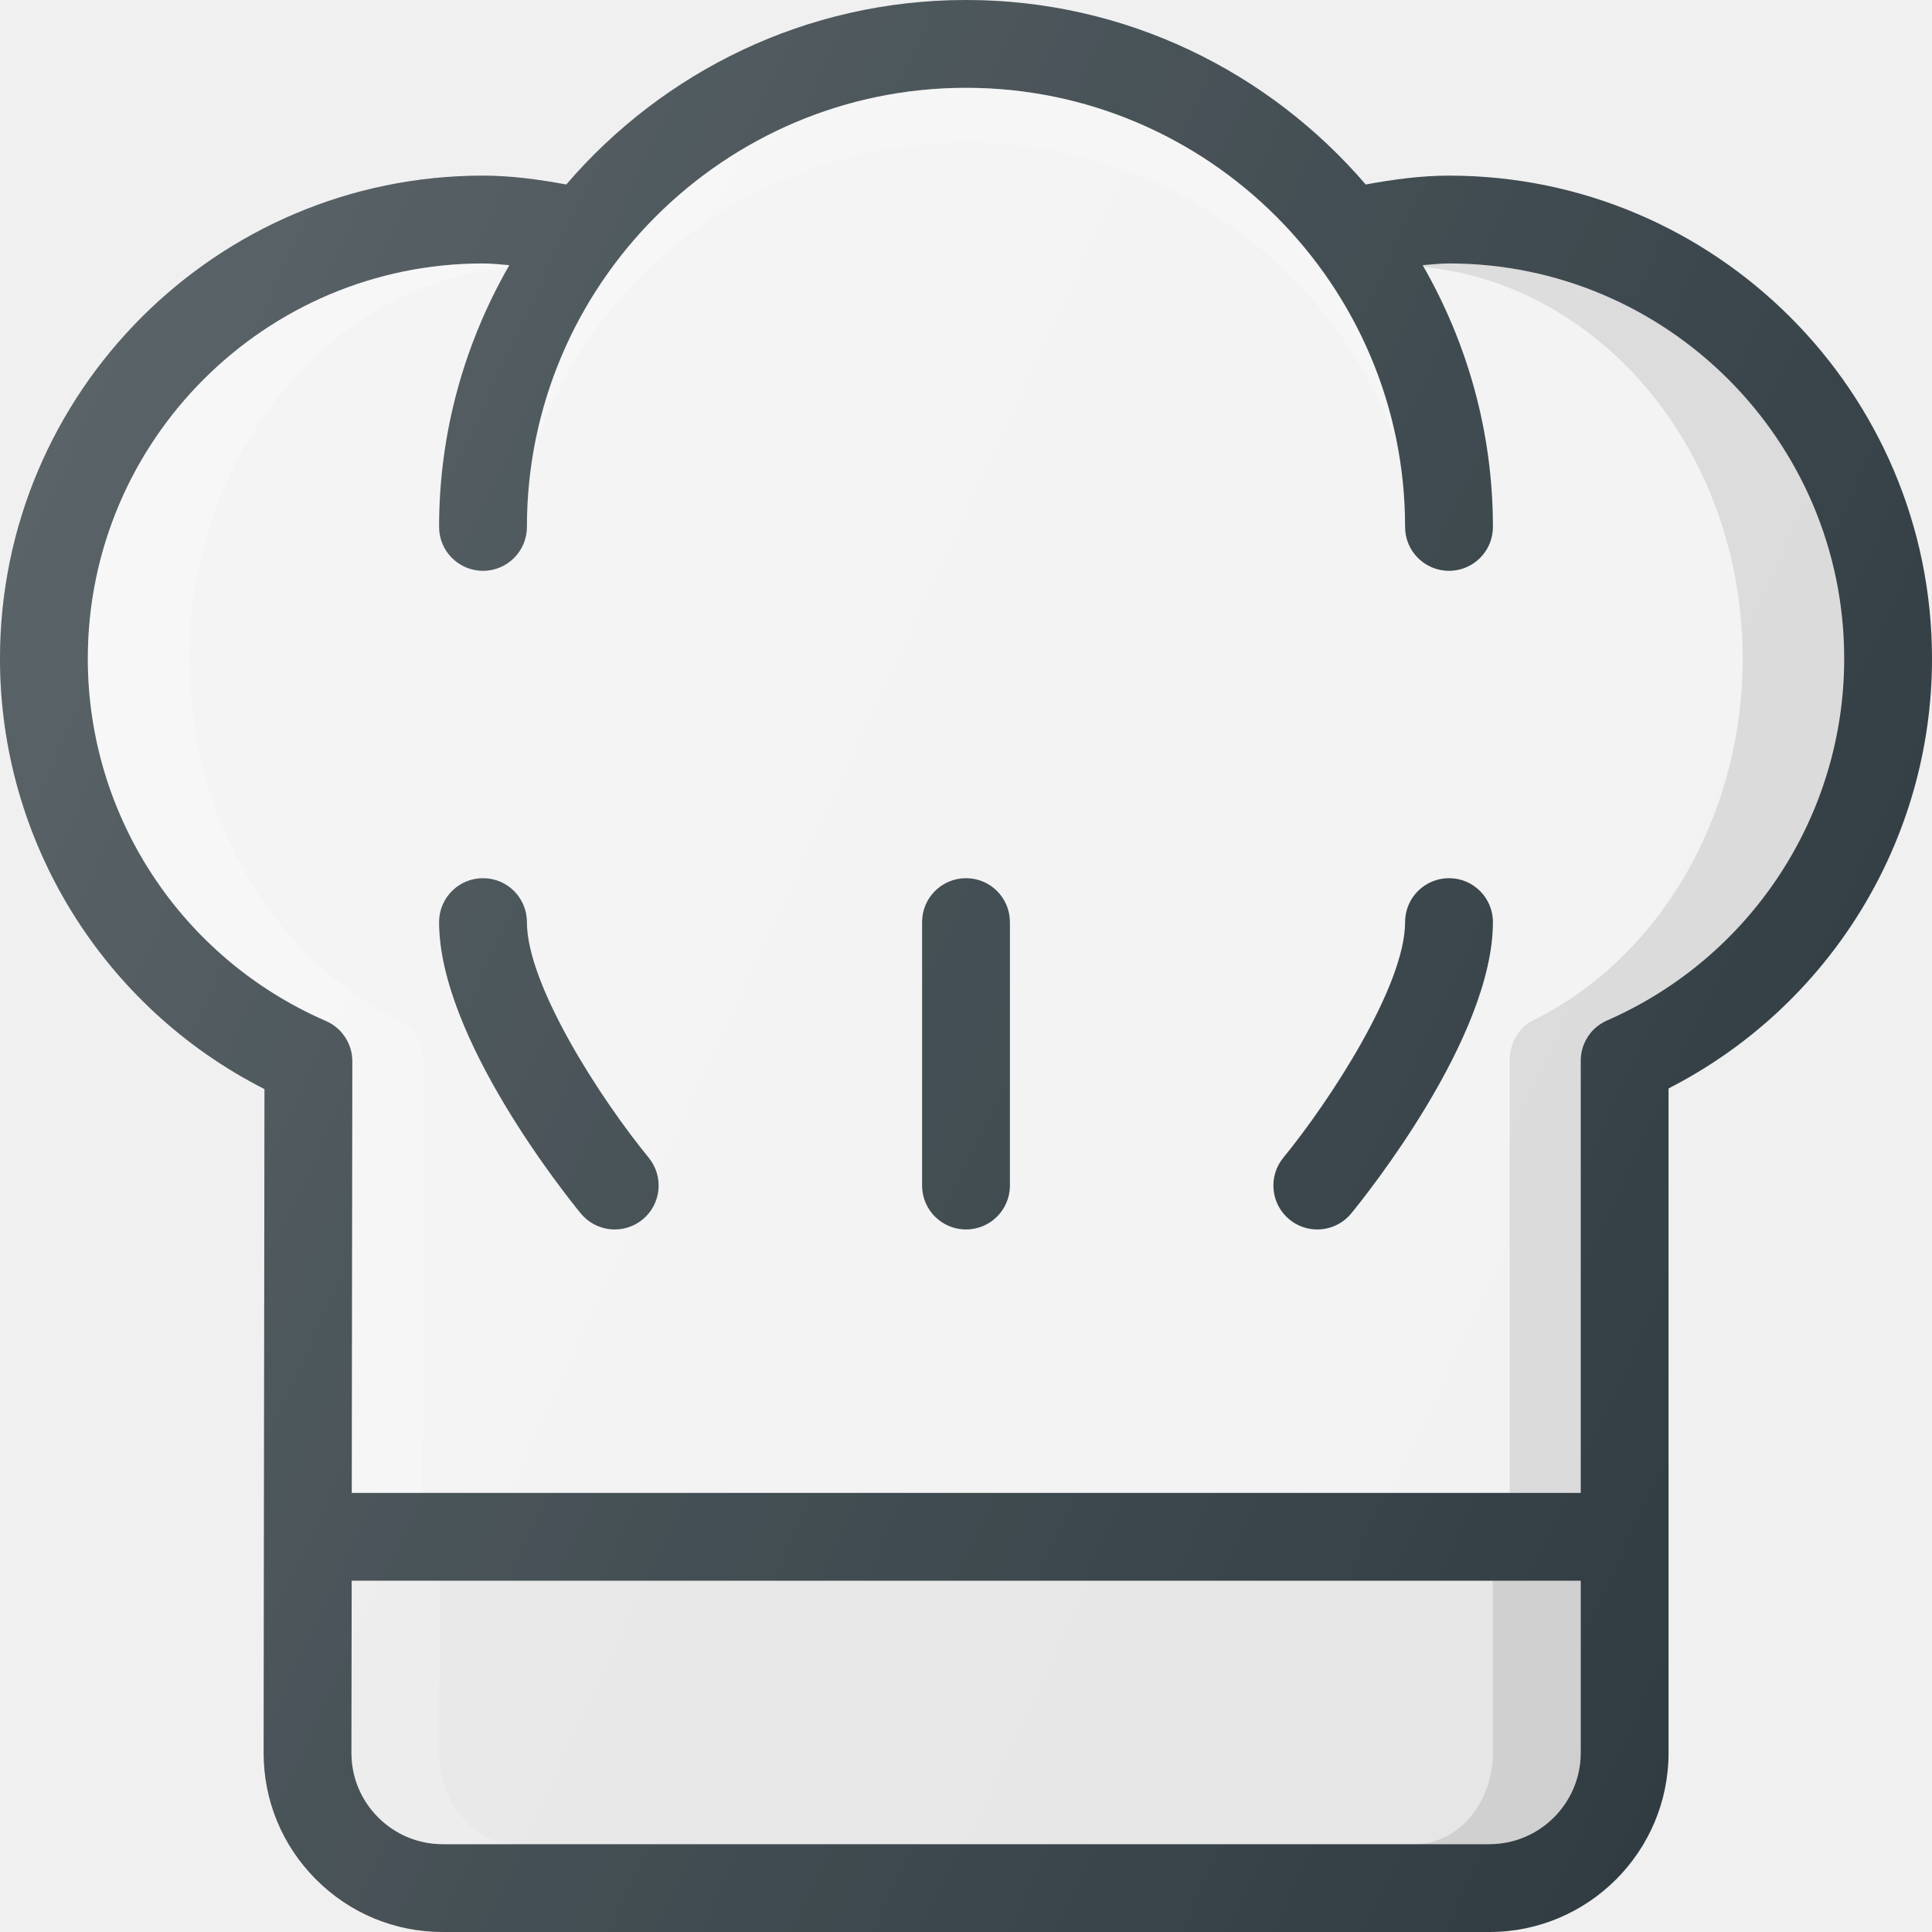
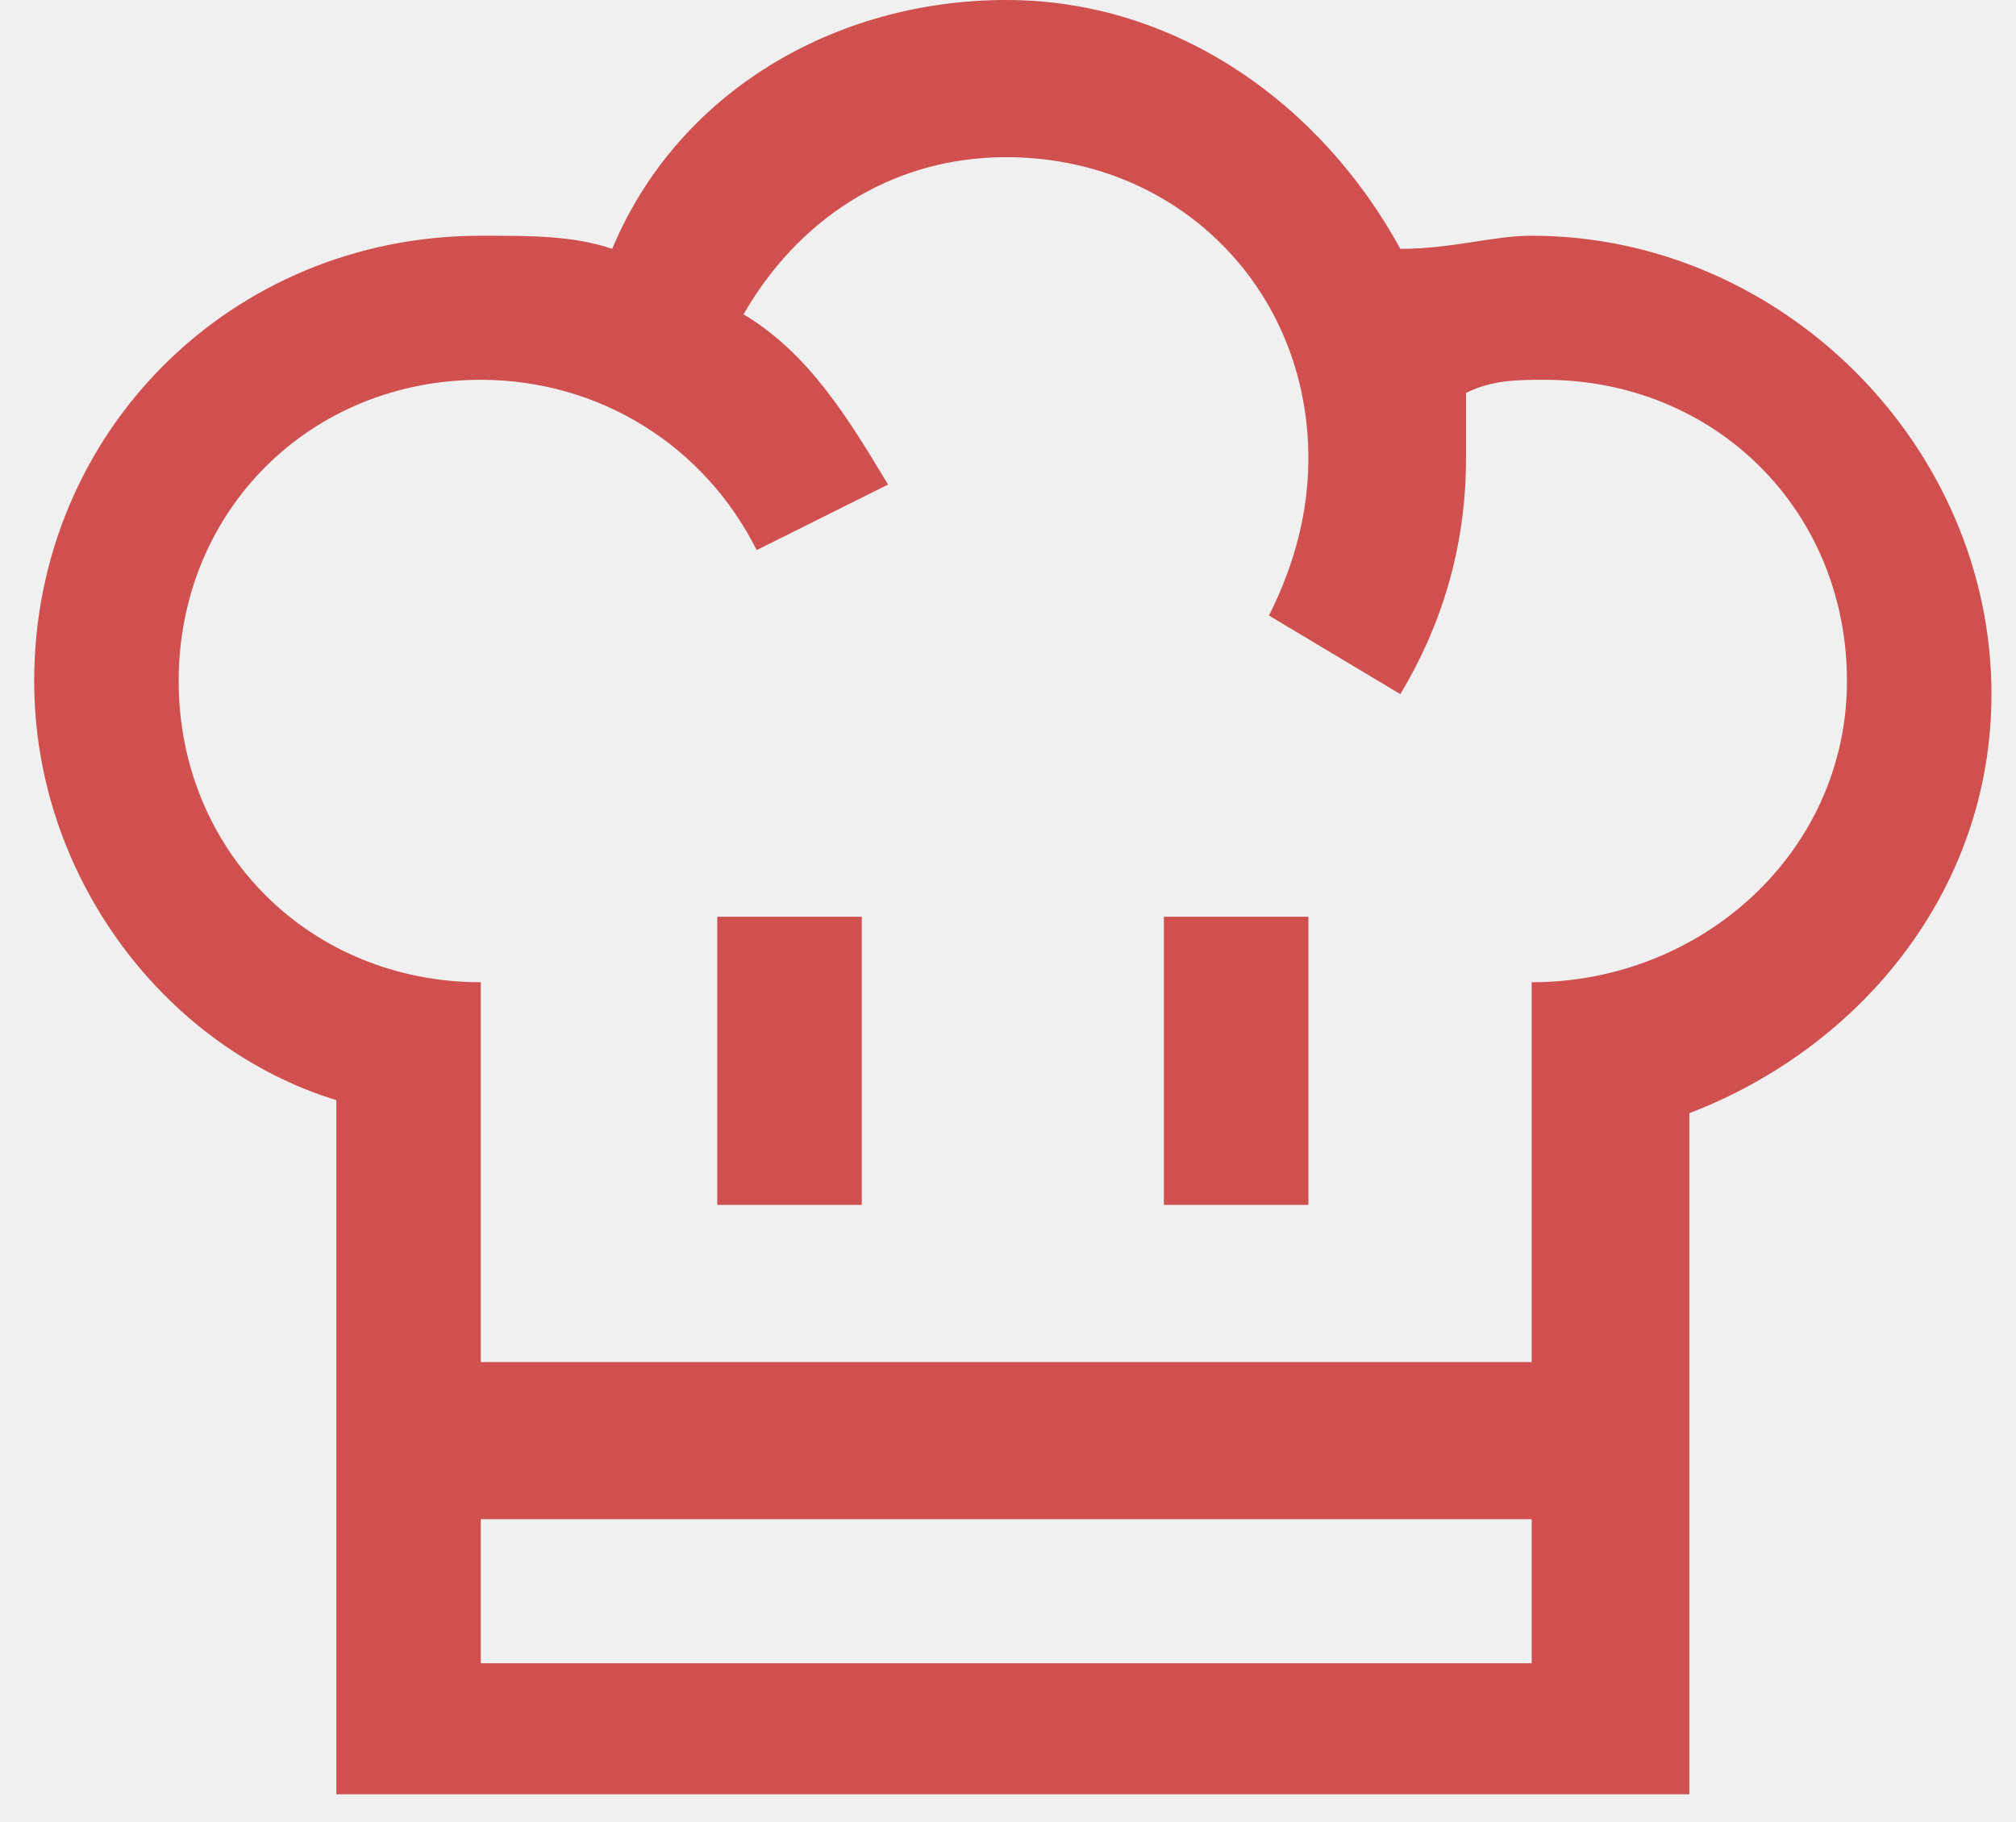
- <svg xmlns="http://www.w3.org/2000/svg" version="1.1" id="Capa_1" x="0px" y="0px" viewBox="0 0 469.333 469.333" style="enable-background:new 0 0 469.333 469.333;" xml:space="preserve">
-   <path style="fill:#303C42;" d="M352,42.667c-6.464,0-13.219,0.855-20.234,2.158C308.273,17.439,273.496,0,234.667,0  s-73.607,17.439-97.099,44.824c-7.016-1.302-13.771-2.158-20.234-2.158C52.635,42.667,0,95.302,0,160  c0,44.333,25,84.635,64.25,104.563L64.042,425.76c-0.01,11.635,4.51,22.573,12.729,30.802c8.229,8.24,19.156,12.771,30.792,12.771  h254.25c24,0,43.521-19.521,43.521-43.521V264.406c39.104-19.979,64-60.219,64-104.406C469.333,95.302,416.698,42.667,352,42.667z" />
-   <path style="fill:#E6E6E6;" d="M361.813,448h-254.25c-5.927,0-11.5-2.313-15.698-6.51c-4.188-4.198-6.5-9.771-6.49-15.708L85.43,384  H384v41.813C384,438.042,374.042,448,361.813,448z" />
-   <path style="opacity:0.2;fill:#FFFFFF;enable-background:new    ;" d="M106.708,425.781L106.755,384H85.43l-0.055,41.781  c-0.01,5.938,2.302,11.51,6.49,15.708c4.198,4.198,9.771,6.51,15.698,6.51h18.163c-5.079,0-9.857-2.313-13.454-6.51  C108.681,437.292,106.699,431.719,106.708,425.781z" />
-   <path style="opacity:0.1;enable-background:new    ;" d="M362.667,384v41.813c0,12.229-8.535,22.188-19.017,22.188h18.163  c12.229,0,22.188-9.958,22.188-22.188V384H362.667z" />
-   <path style="fill:#F2F2F2;" d="M390.604,247.802c-0.563,0.229-1.094,0.5-1.594,0.823c-1.344,0.833-2.448,1.938-3.271,3.208  c-0.833,1.26-1.396,2.719-1.625,4.281c-0.094,0.594-0.125,1.188-0.115,1.792v104.76H85.457l0.137-104.615  c0.01-0.583-0.021-1.177-0.104-1.75c-0.229-1.615-0.823-3.115-1.688-4.417c-0.813-1.219-1.875-2.281-3.167-3.094  c-0.531-0.333-1.094-0.625-1.677-0.865C43.948,232.615,21.333,198.135,21.333,160c0-52.938,43.063-96,96-96  c2.069,0,4.253,0.25,6.396,0.419c-10.792,18.757-17.063,40.43-17.063,63.581c0,5.896,4.771,10.667,10.667,10.667  S128,133.896,128,128c0-58.813,47.854-106.667,106.667-106.667S341.333,69.188,341.333,128c0,5.896,4.771,10.667,10.667,10.667  c5.896,0,10.667-4.771,10.667-10.667c0-23.151-6.271-44.824-17.063-63.581C347.747,64.25,349.931,64,352,64  c52.938,0,96,43.063,96,96C448,198,425.479,232.438,390.604,247.802z" />
-   <path style="opacity:0.2;fill:#FFFFFF;enable-background:new    ;" d="M234.667,34.667c48.971,0,90.135,31.029,104.672,73.604  c-9.301-49.398-52.615-86.938-104.672-86.938s-95.371,37.539-104.672,86.938C144.531,65.695,185.695,34.667,234.667,34.667z" />
-   <path style="opacity:0.1;enable-background:new    ;" d="M352,64c-2.069,0-4.253,0.25-6.396,0.419  c0.078,0.137,0.132,0.288,0.21,0.424c43.318,4.306,77.52,45.077,77.52,95.156c0,38-19.917,72.438-50.759,87.802  c-0.497,0.229-0.967,0.5-1.41,0.823c-1.188,0.833-2.164,1.938-2.892,3.208c-0.737,1.26-1.234,2.719-1.438,4.281  c-0.083,0.594-0.111,1.188-0.102,1.792v104.76H384v-104.76c-0.01-0.604,0.021-1.198,0.115-1.792  c0.229-1.563,0.792-3.021,1.625-4.281c0.823-1.271,1.927-2.375,3.271-3.208c0.5-0.323,1.031-0.594,1.594-0.823  C425.479,232.438,448,198,448,160C448,107.063,404.938,64,352,64z" />
-   <path style="opacity:0.2;fill:#FFFFFF;enable-background:new    ;" d="M102.738,256.302c-0.203-1.615-0.728-3.115-1.492-4.417  c-0.719-1.219-1.659-2.281-2.801-3.094c-0.47-0.333-0.967-0.625-1.483-0.865C66,232.615,46,198.135,46,160  c0-50.079,34.202-90.85,77.52-95.156c0.078-0.137,0.132-0.288,0.21-0.424C121.586,64.25,119.402,64,117.333,64  c-52.938,0-96,43.063-96,96c0,38.135,22.615,72.615,57.625,87.927c0.583,0.24,1.146,0.531,1.677,0.865  c1.292,0.813,2.354,1.875,3.167,3.094c0.865,1.302,1.458,2.802,1.688,4.417c0.083,0.573,0.115,1.167,0.104,1.75l-0.137,104.615  h17.253l0.121-104.615C102.84,257.469,102.813,256.875,102.738,256.302z" />
-   <g>
-     <path style="fill:#303C42;" d="M128,224c0-5.896-4.771-10.667-10.667-10.667s-10.667,4.771-10.667,10.667   c0,28.01,30.896,66.469,34.417,70.771c2.115,2.563,5.177,3.896,8.26,3.896c2.375,0,4.771-0.792,6.76-2.417   c4.552-3.74,5.208-10.458,1.479-15.021C146.146,267.292,128,239.438,128,224z" />
-     <path style="fill:#303C42;" d="M352,213.333c-5.896,0-10.667,4.771-10.667,10.667c0,15.385-18.146,43.271-29.583,57.24   c-3.729,4.552-3.063,11.271,1.49,15.01c1.979,1.625,4.375,2.417,6.76,2.417c3.083,0,6.135-1.333,8.25-3.896   c3.521-4.302,34.417-42.76,34.417-70.771C362.667,218.104,357.896,213.333,352,213.333z" />
-     <path style="fill:#303C42;" d="M234.667,213.333c-5.896,0-10.667,4.771-10.667,10.667v64c0,5.896,4.771,10.667,10.667,10.667   s10.667-4.771,10.667-10.667v-64C245.333,218.104,240.563,213.333,234.667,213.333z" />
-   </g>
-   <linearGradient id="SVGID_1_" gradientUnits="userSpaceOnUse" x1="-67.235" y1="617.444" x2="-46.216" y2="607.643" gradientTransform="matrix(21.3333 0 0 -21.3333 1430.111 13315.223)">
-     <stop offset="0" style="stop-color:#FFFFFF;stop-opacity:0.2" />
-     <stop offset="1" style="stop-color:#FFFFFF;stop-opacity:0" />
-   </linearGradient>
-   <path style="fill:url(#SVGID_1_);" d="M352,42.667c-6.464,0-13.219,0.855-20.234,2.158C308.273,17.439,273.496,0,234.667,0  s-73.607,17.439-97.099,44.824c-7.016-1.302-13.771-2.158-20.234-2.158C52.635,42.667,0,95.302,0,160  c0,44.333,25,84.635,64.25,104.563L64.042,425.76c-0.01,11.635,4.51,22.573,12.729,30.802c8.229,8.24,19.156,12.771,30.792,12.771  h254.25c24,0,43.521-19.521,43.521-43.521V264.406c39.104-19.979,64-60.219,64-104.406C469.333,95.302,416.698,42.667,352,42.667z" />
-   <g>
- </g>
-   <g>
- </g>
-   <g>
- </g>
-   <g>
- </g>
-   <g>
- </g>
-   <g>
- </g>
-   <g>
- </g>
-   <g>
- </g>
-   <g>
- </g>
-   <g>
- </g>
-   <g>
- </g>
-   <g>
- </g>
-   <g>
- </g>
-   <g>
- </g>
-   <g>
- </g>
+ <svg xmlns="http://www.w3.org/2000/svg" width="52" height="47" viewBox="0 0 52 47" fill="none">
+   <path fill-rule="evenodd" clip-rule="evenodd" d="M39.508 25.342V35.142H12.402V25.342C7.998 25.342 4.609 21.963 4.609 17.571C4.609 13.178 7.998 9.799 12.402 9.799C15.452 9.799 18.162 11.489 19.518 14.192L22.906 12.502C21.89 10.813 20.873 9.123 19.179 8.11C20.534 5.744 22.906 4.055 25.955 4.055C30.36 4.055 33.748 7.434 33.748 11.826C33.748 13.178 33.41 14.53 32.732 15.881L36.12 17.909C37.136 16.219 37.814 14.192 37.814 11.826C37.814 11.151 37.814 10.813 37.814 10.137C38.492 9.799 39.169 9.799 39.847 9.799C44.252 9.799 47.64 13.178 47.64 17.571C47.64 21.963 43.913 25.342 39.508 25.342ZM39.508 42.913H12.402V39.196H39.508V42.913ZM39.508 6.082C38.492 6.082 37.475 6.42 36.12 6.42C34.087 2.703 30.36 0 25.955 0C21.551 0 17.485 2.365 15.791 6.42C14.774 6.082 13.758 6.082 12.402 6.082C5.965 6.082 0.882 11.151 0.882 17.571C0.882 22.639 4.271 27.032 8.675 28.384V46.292H43.574V28.721C47.979 27.032 51.367 22.977 51.367 17.909C51.367 11.489 45.946 6.082 39.508 6.082ZM22.228 31.087H18.501V23.653H22.228V31.087ZM33.748 31.087H30.021V23.653H33.748V31.087Z" fill="#D04F4F" />
</svg>
